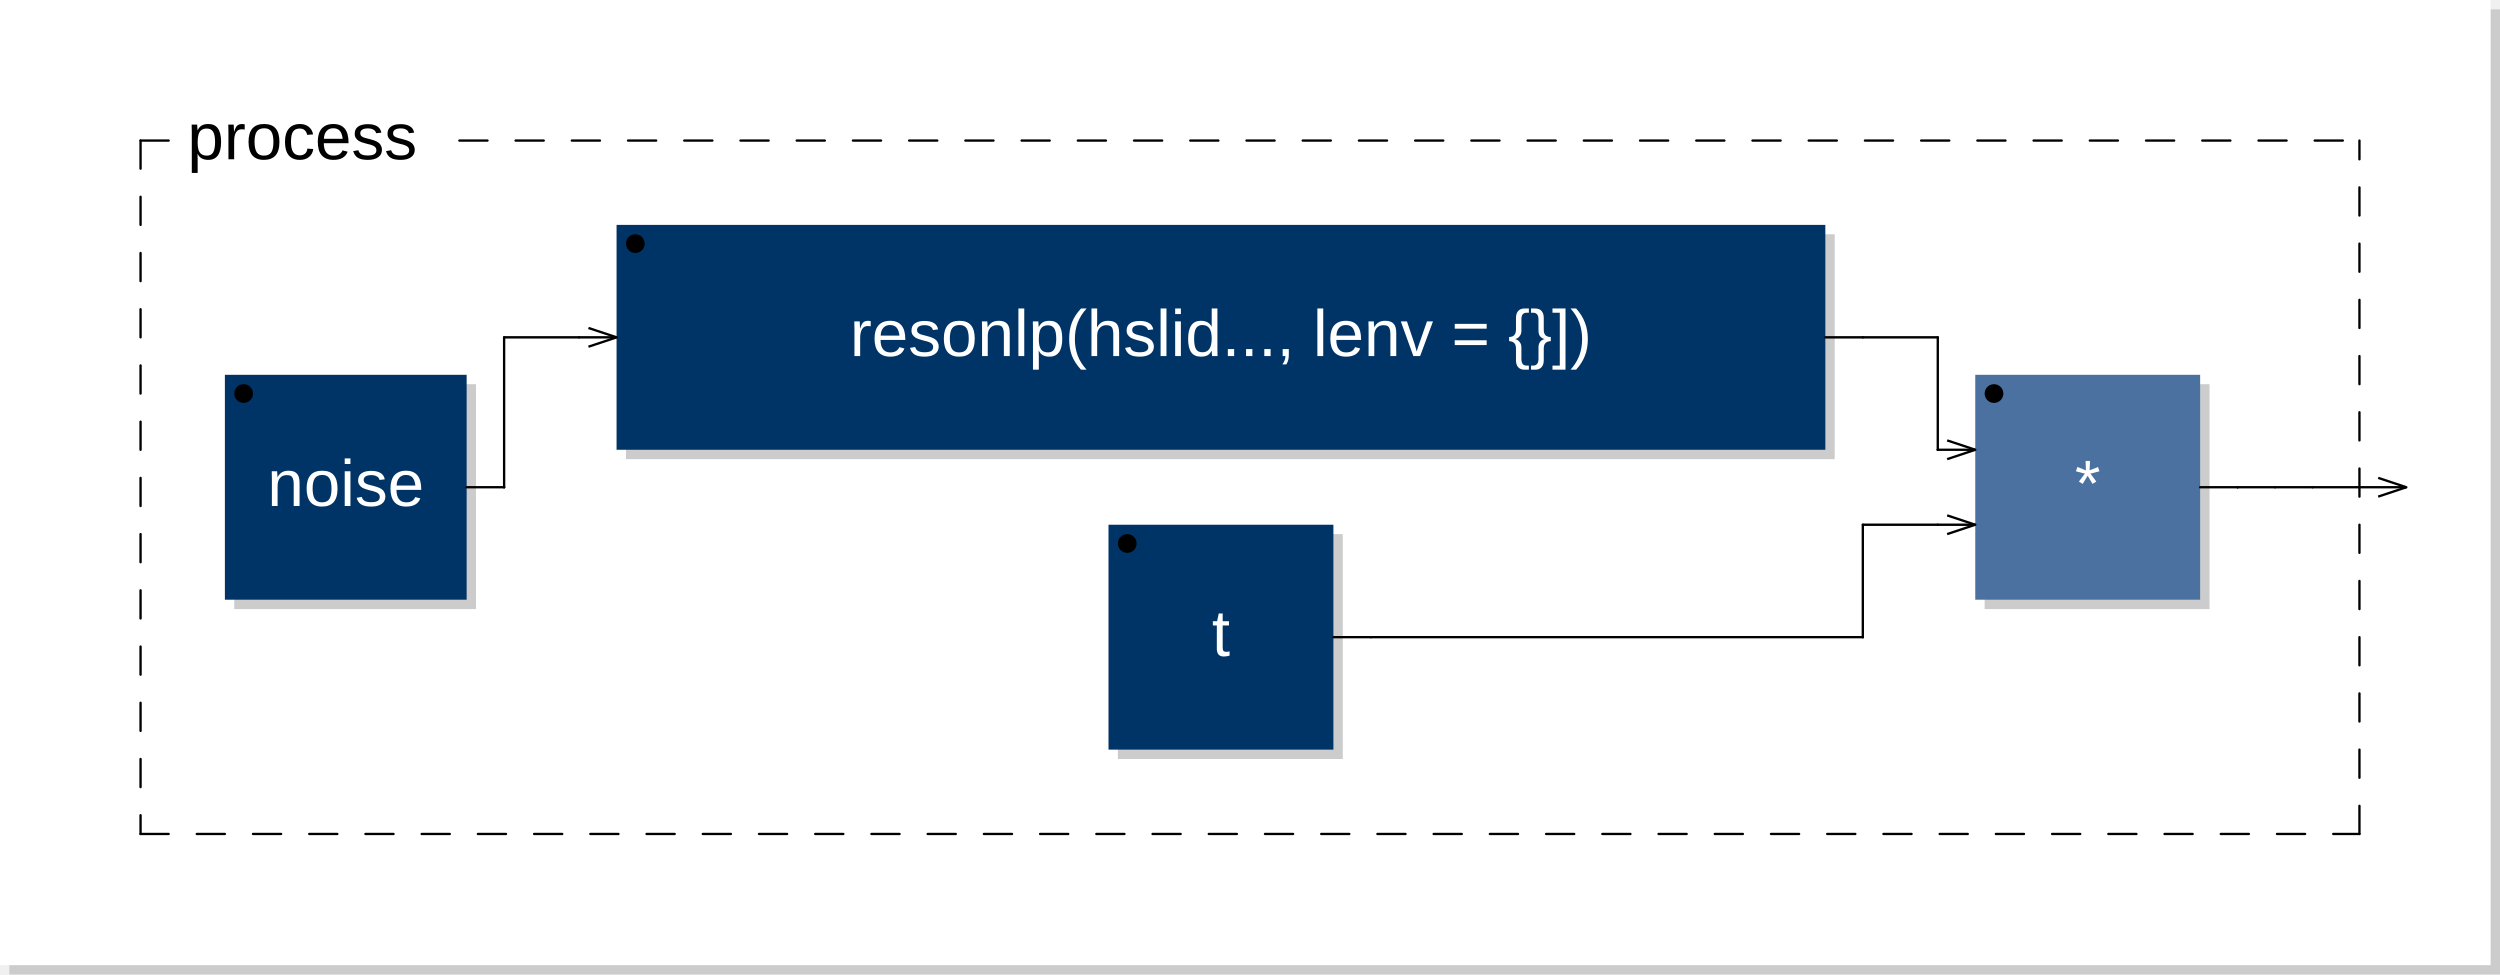
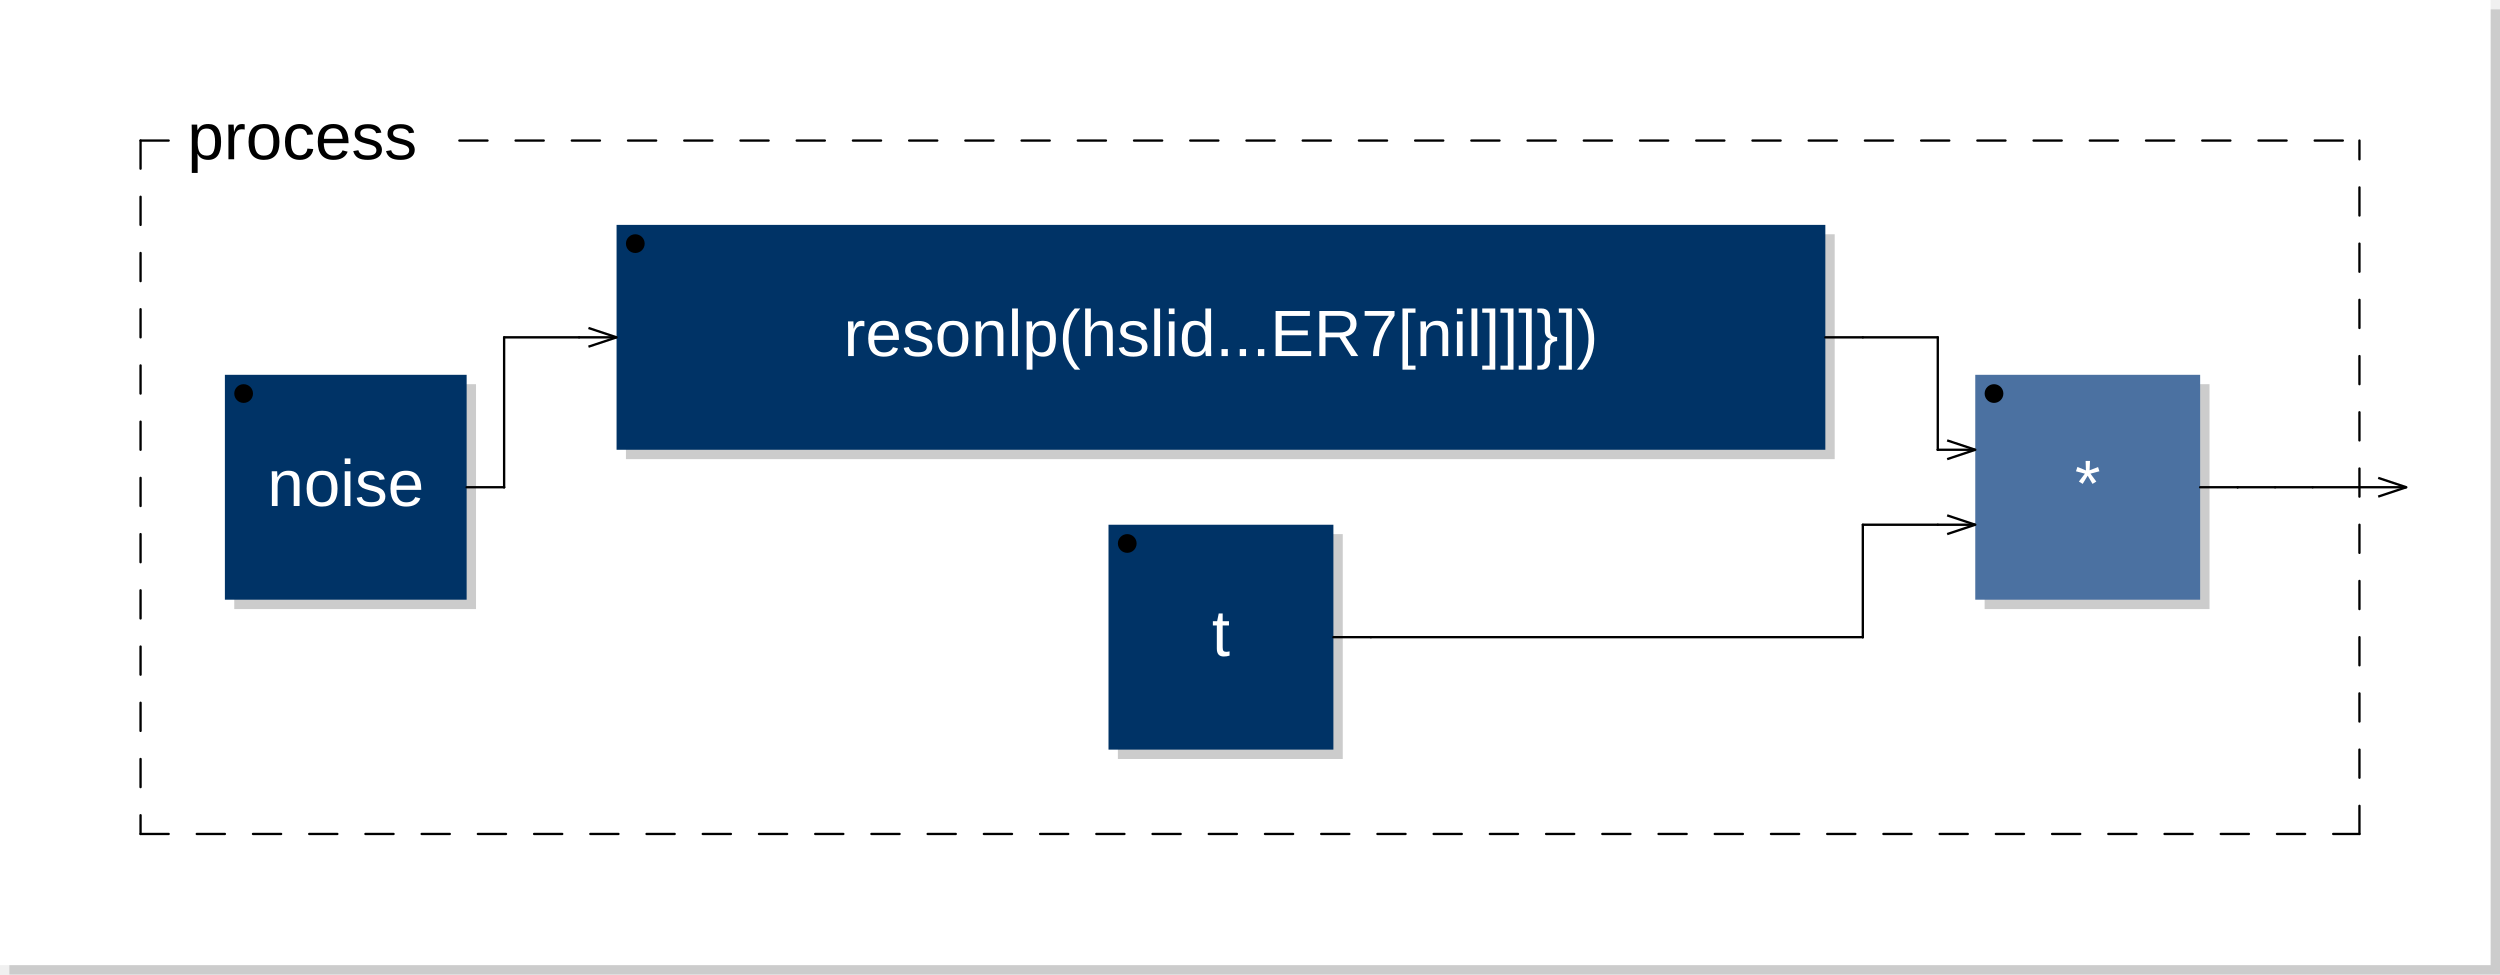
<svg xmlns="http://www.w3.org/2000/svg" xmlns:xlink="http://www.w3.org/1999/xlink" viewBox="0 0 266.8 104" width="133.4mm" height="52mm" version="1.1">
  <rect x="1" y="1" width="265.8" height="103" rx="0" ry="0" style="stroke:none;fill:#cccccc;" />
  <rect x="0" y="0" width="265.8" height="103" rx="0" ry="0" style="stroke:none;fill:#ffffff;" />
  <text x="10" y="7" font-family="Arial" font-size="7" />
-   <a xlink:href="noise-0x7ff0b8f4c610.svg">
+   <a xlink:href="noise-0x7ff98be52a40.svg">
    <rect x="25" y="41" width="25.8" height="24" rx="0" ry="0" style="stroke:none;fill:#cccccc;" />
    <rect x="24" y="40" width="25.8" height="24" rx="0" ry="0" style="stroke:none;fill:#003366;" />
  </a>
-   <a xlink:href="noise-0x7ff0b8f4c610.svg">
+   <a xlink:href="noise-0x7ff98be52a40.svg">
    <text x="36.9" y="54" font-family="Arial" font-size="7" text-anchor="middle" fill="#FFFFFF">noise</text>
  </a>
  <circle cx="26" cy="42" r="1" />
-   <a xlink:href="resonlp-0x7ff0b8ce1ac0.svg">
+   <a xlink:href="resonlp-0x7ff98db19a10.svg">
    <rect x="66.8" y="25" width="129" height="24" rx="0" ry="0" style="stroke:none;fill:#cccccc;" />
    <rect x="65.8" y="24" width="129" height="24" rx="0" ry="0" style="stroke:none;fill:#003366;" />
  </a>
-   <a xlink:href="resonlp-0x7ff0b8ce1ac0.svg">
-     <text x="130.3" y="38" font-family="Arial" font-size="7" text-anchor="middle" fill="#FFFFFF">resonlp(hslid..., lenv = {}])</text>
+   <a xlink:href="resonlp-0x7ff98db19a10.svg">
+     <text x="130.3" y="38" font-family="Arial" font-size="7" text-anchor="middle" fill="#FFFFFF">resonlp(hslid...ER7[nil]]]}])</text>
  </a>
  <circle cx="67.8" cy="26" r="1" />
  <line x1="62.8" y1="35" x2="65.8" y2="36" transform="rotate(0,65.8,36)" style="stroke: black; stroke-width:0.25;" />
  <line x1="62.8" y1="37" x2="65.8" y2="36" transform="rotate(0,65.8,36)" style="stroke: black; stroke-width:0.25;" />
-   <a xlink:href="t-0x7ff0b8ce4ab0.svg">
+   <a xlink:href="t-0x7ff98db1ca00.svg">
    <rect x="119.3" y="57" width="24" height="24" rx="0" ry="0" style="stroke:none;fill:#cccccc;" />
    <rect x="118.3" y="56" width="24" height="24" rx="0" ry="0" style="stroke:none;fill:#003366;" />
  </a>
-   <a xlink:href="t-0x7ff0b8ce4ab0.svg">
+   <a xlink:href="t-0x7ff98db1ca00.svg">
    <text x="130.3" y="70" font-family="Arial" font-size="7" text-anchor="middle" fill="#FFFFFF">t</text>
  </a>
  <circle cx="120.3" cy="58" r="1" />
  <rect x="211.8" y="41" width="24" height="24" rx="0" ry="0" style="stroke:none;fill:#cccccc;" />
  <rect x="210.8" y="40" width="24" height="24" rx="0" ry="0" style="stroke:none;fill:#4B71A1;" />
  <text x="222.8" y="54" font-family="Arial" font-size="7" text-anchor="middle" fill="#FFFFFF">*</text>
  <circle cx="212.8" cy="42" r="1" />
  <line x1="207.8" y1="47" x2="210.8" y2="48" transform="rotate(0,210.8,48)" style="stroke: black; stroke-width:0.25;" />
  <line x1="207.8" y1="49" x2="210.8" y2="48" transform="rotate(0,210.8,48)" style="stroke: black; stroke-width:0.25;" />
  <line x1="207.8" y1="55" x2="210.8" y2="56" transform="rotate(0,210.8,56)" style="stroke: black; stroke-width:0.25;" />
  <line x1="207.8" y1="57" x2="210.8" y2="56" transform="rotate(0,210.8,56)" style="stroke: black; stroke-width:0.25;" />
  <line x1="15" y1="15" x2="15" y2="89" style="stroke: black; stroke-linecap:round; stroke-width:0.25; stroke-dasharray:3,3;" />
  <line x1="15" y1="89" x2="251.8" y2="89" style="stroke: black; stroke-linecap:round; stroke-width:0.25; stroke-dasharray:3,3;" />
  <line x1="251.8" y1="89" x2="251.8" y2="15" style="stroke: black; stroke-linecap:round; stroke-width:0.25; stroke-dasharray:3,3;" />
  <line x1="15" y1="15" x2="20" y2="15" style="stroke: black; stroke-linecap:round; stroke-width:0.25; stroke-dasharray:3,3;" />
  <line x1="49.025" y1="15" x2="251.8" y2="15" style="stroke: black; stroke-linecap:round; stroke-width:0.25; stroke-dasharray:3,3;" />
  <text x="20" y="17" font-family="Arial" font-size="7">process</text>
  <line x1="253.8" y1="51" x2="256.8" y2="52" transform="rotate(0,256.8,52)" style="stroke: black; stroke-width:0.25;" />
  <line x1="253.8" y1="53" x2="256.8" y2="52" transform="rotate(0,256.8,52)" style="stroke: black; stroke-width:0.25;" />
  <line x1="49.8" y1="52" x2="53.8" y2="52" style="stroke:black; stroke-linecap:round; stroke-width:0.25;" />
  <line x1="53.8" y1="36" x2="61.8" y2="36" style="stroke:black; stroke-linecap:round; stroke-width:0.25;" />
  <line x1="53.8" y1="52" x2="53.8" y2="36" style="stroke:black; stroke-linecap:round; stroke-width:0.25;" />
  <line x1="53.8" y1="52" x2="53.8" y2="52" style="stroke:black; stroke-linecap:round; stroke-width:0.25;" />
  <line x1="61.8" y1="36" x2="65.8" y2="36" style="stroke:black; stroke-linecap:round; stroke-width:0.25;" />
  <line x1="142.3" y1="68" x2="146.3" y2="68" style="stroke:black; stroke-linecap:round; stroke-width:0.25;" />
  <line x1="146.3" y1="68" x2="198.8" y2="68" style="stroke:black; stroke-linecap:round; stroke-width:0.25;" />
  <line x1="194.8" y1="36" x2="198.8" y2="36" style="stroke:black; stroke-linecap:round; stroke-width:0.25;" />
  <line x1="198.8" y1="36" x2="206.8" y2="36" style="stroke:black; stroke-linecap:round; stroke-width:0.25;" />
  <line x1="198.8" y1="56" x2="206.8" y2="56" style="stroke:black; stroke-linecap:round; stroke-width:0.25;" />
  <line x1="198.8" y1="68" x2="198.8" y2="56" style="stroke:black; stroke-linecap:round; stroke-width:0.25;" />
  <line x1="198.8" y1="68" x2="198.8" y2="68" style="stroke:black; stroke-linecap:round; stroke-width:0.25;" />
  <line x1="206.8" y1="36" x2="206.8" y2="48" style="stroke:black; stroke-linecap:round; stroke-width:0.25;" />
  <line x1="206.8" y1="48" x2="206.8" y2="48" style="stroke:black; stroke-linecap:round; stroke-width:0.25;" />
  <line x1="206.8" y1="48" x2="210.8" y2="48" style="stroke:black; stroke-linecap:round; stroke-width:0.25;" />
  <line x1="206.8" y1="56" x2="210.8" y2="56" style="stroke:black; stroke-linecap:round; stroke-width:0.25;" />
  <line x1="234.8" y1="52" x2="238.8" y2="52" style="stroke:black; stroke-linecap:round; stroke-width:0.25;" />
  <line x1="238.8" y1="52" x2="238.8" y2="52" style="stroke:black; stroke-linecap:round; stroke-width:0.25;" />
  <line x1="238.8" y1="52" x2="242.8" y2="52" style="stroke:black; stroke-linecap:round; stroke-width:0.25;" />
  <line x1="242.8" y1="52" x2="246.8" y2="52" style="stroke:black; stroke-linecap:round; stroke-width:0.25;" />
  <line x1="246.8" y1="52" x2="256.8" y2="52" style="stroke:black; stroke-linecap:round; stroke-width:0.25;" />
</svg>
